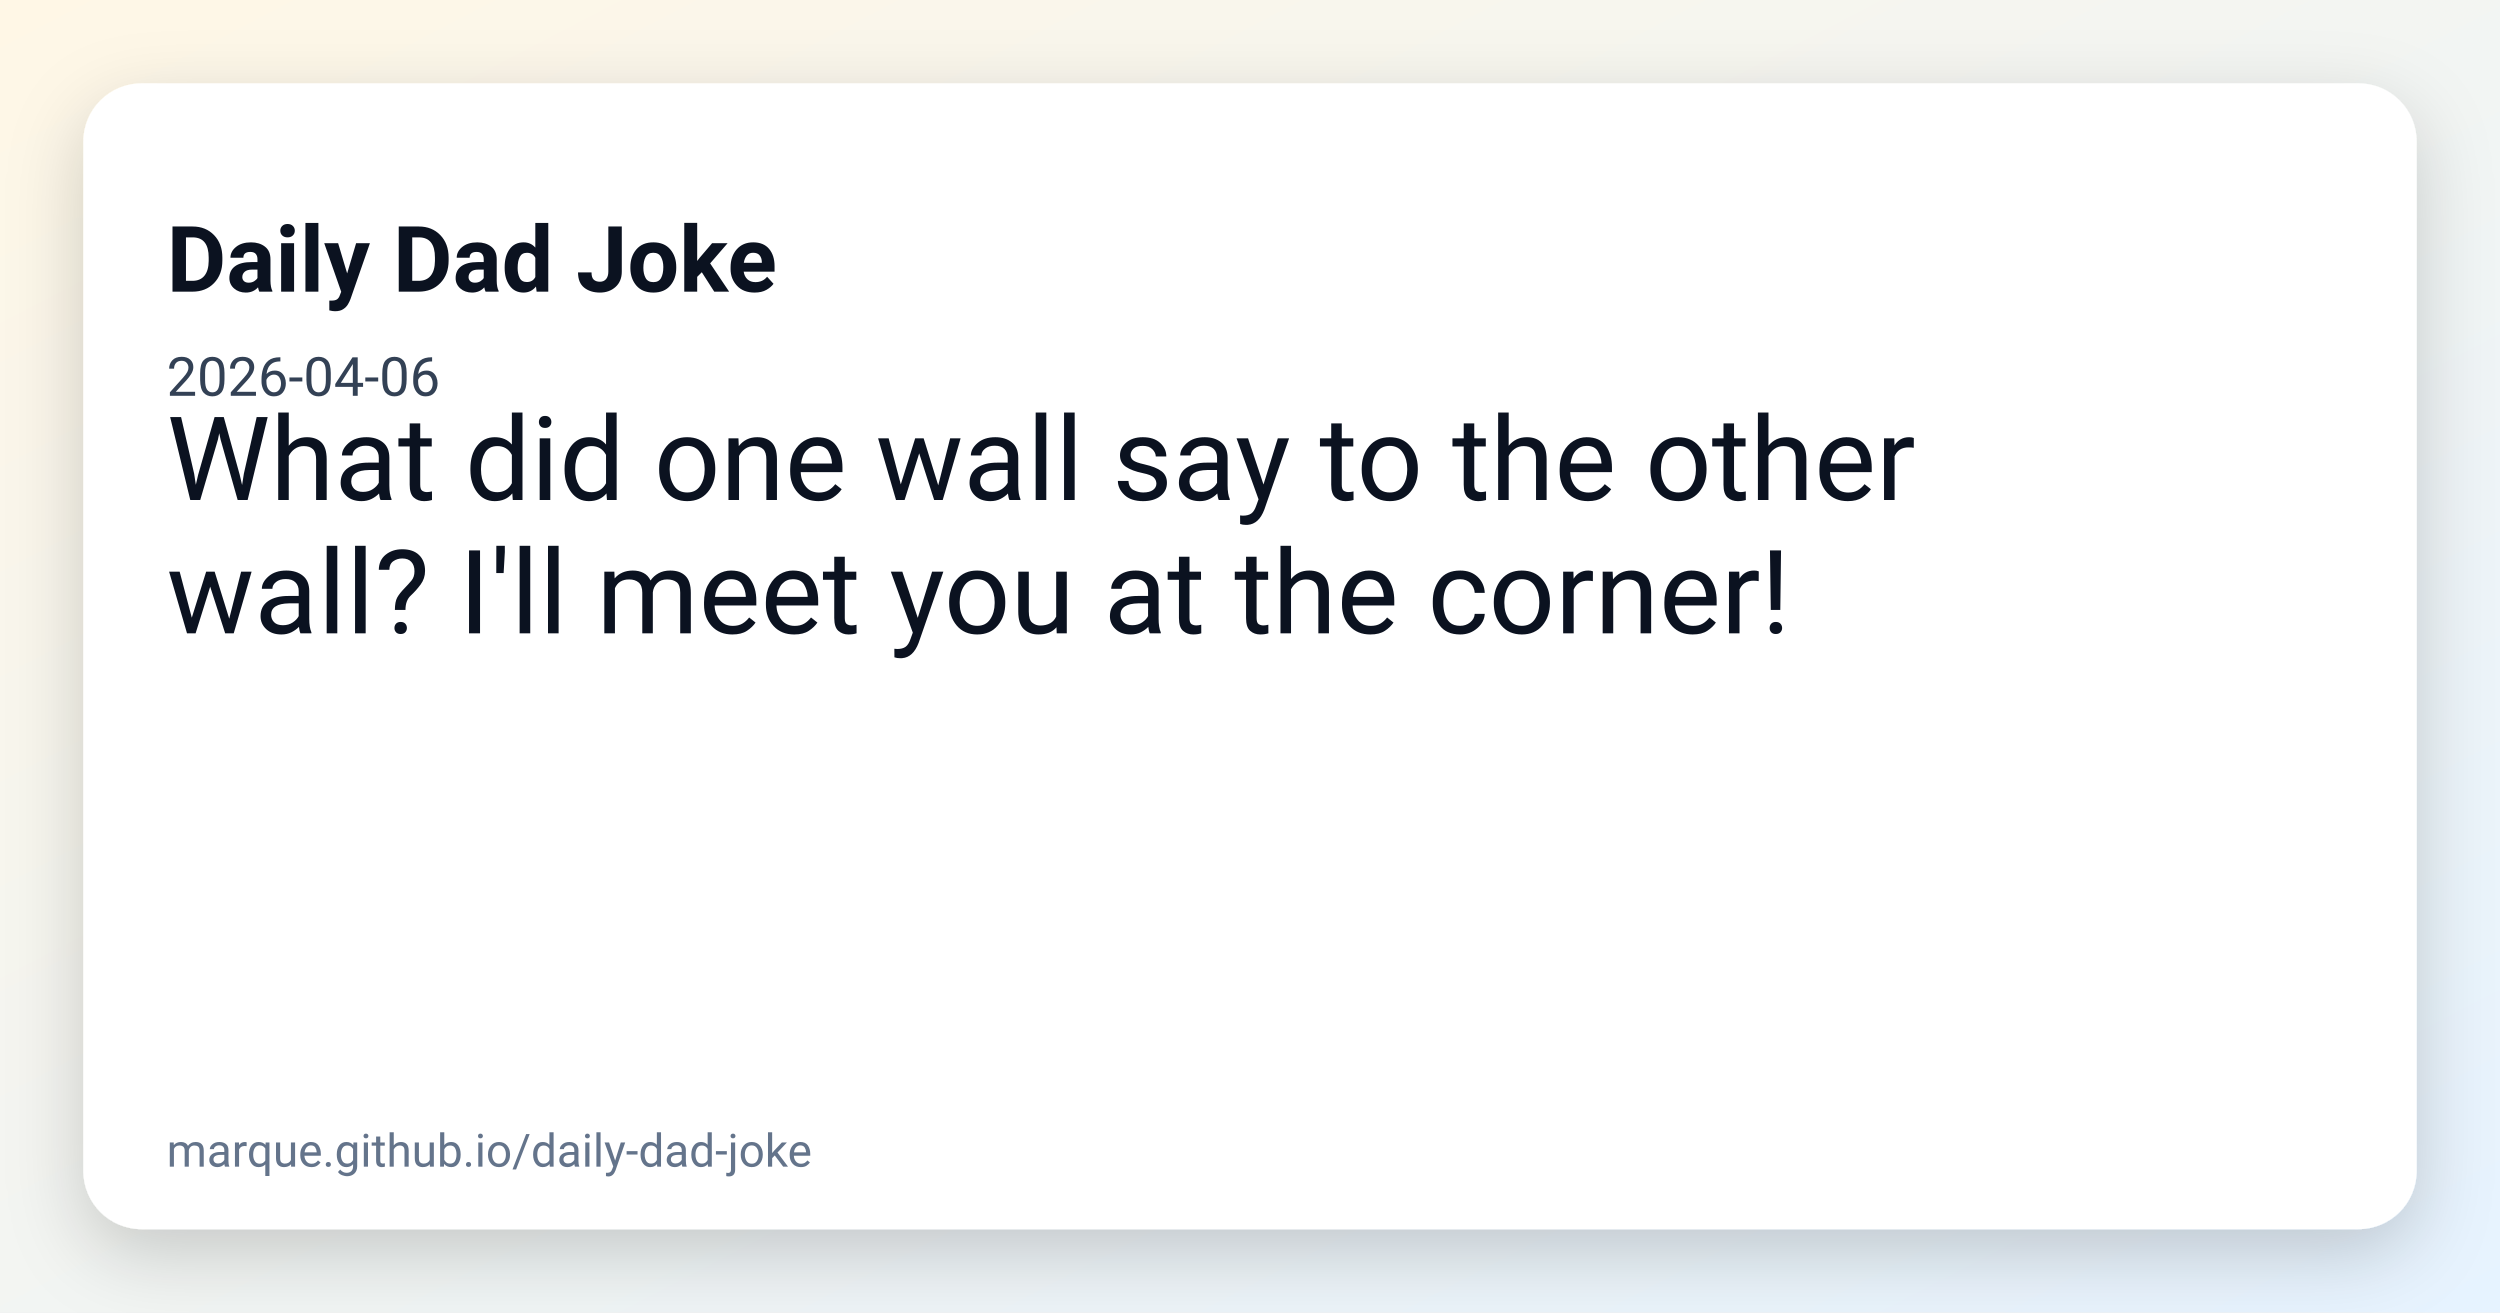
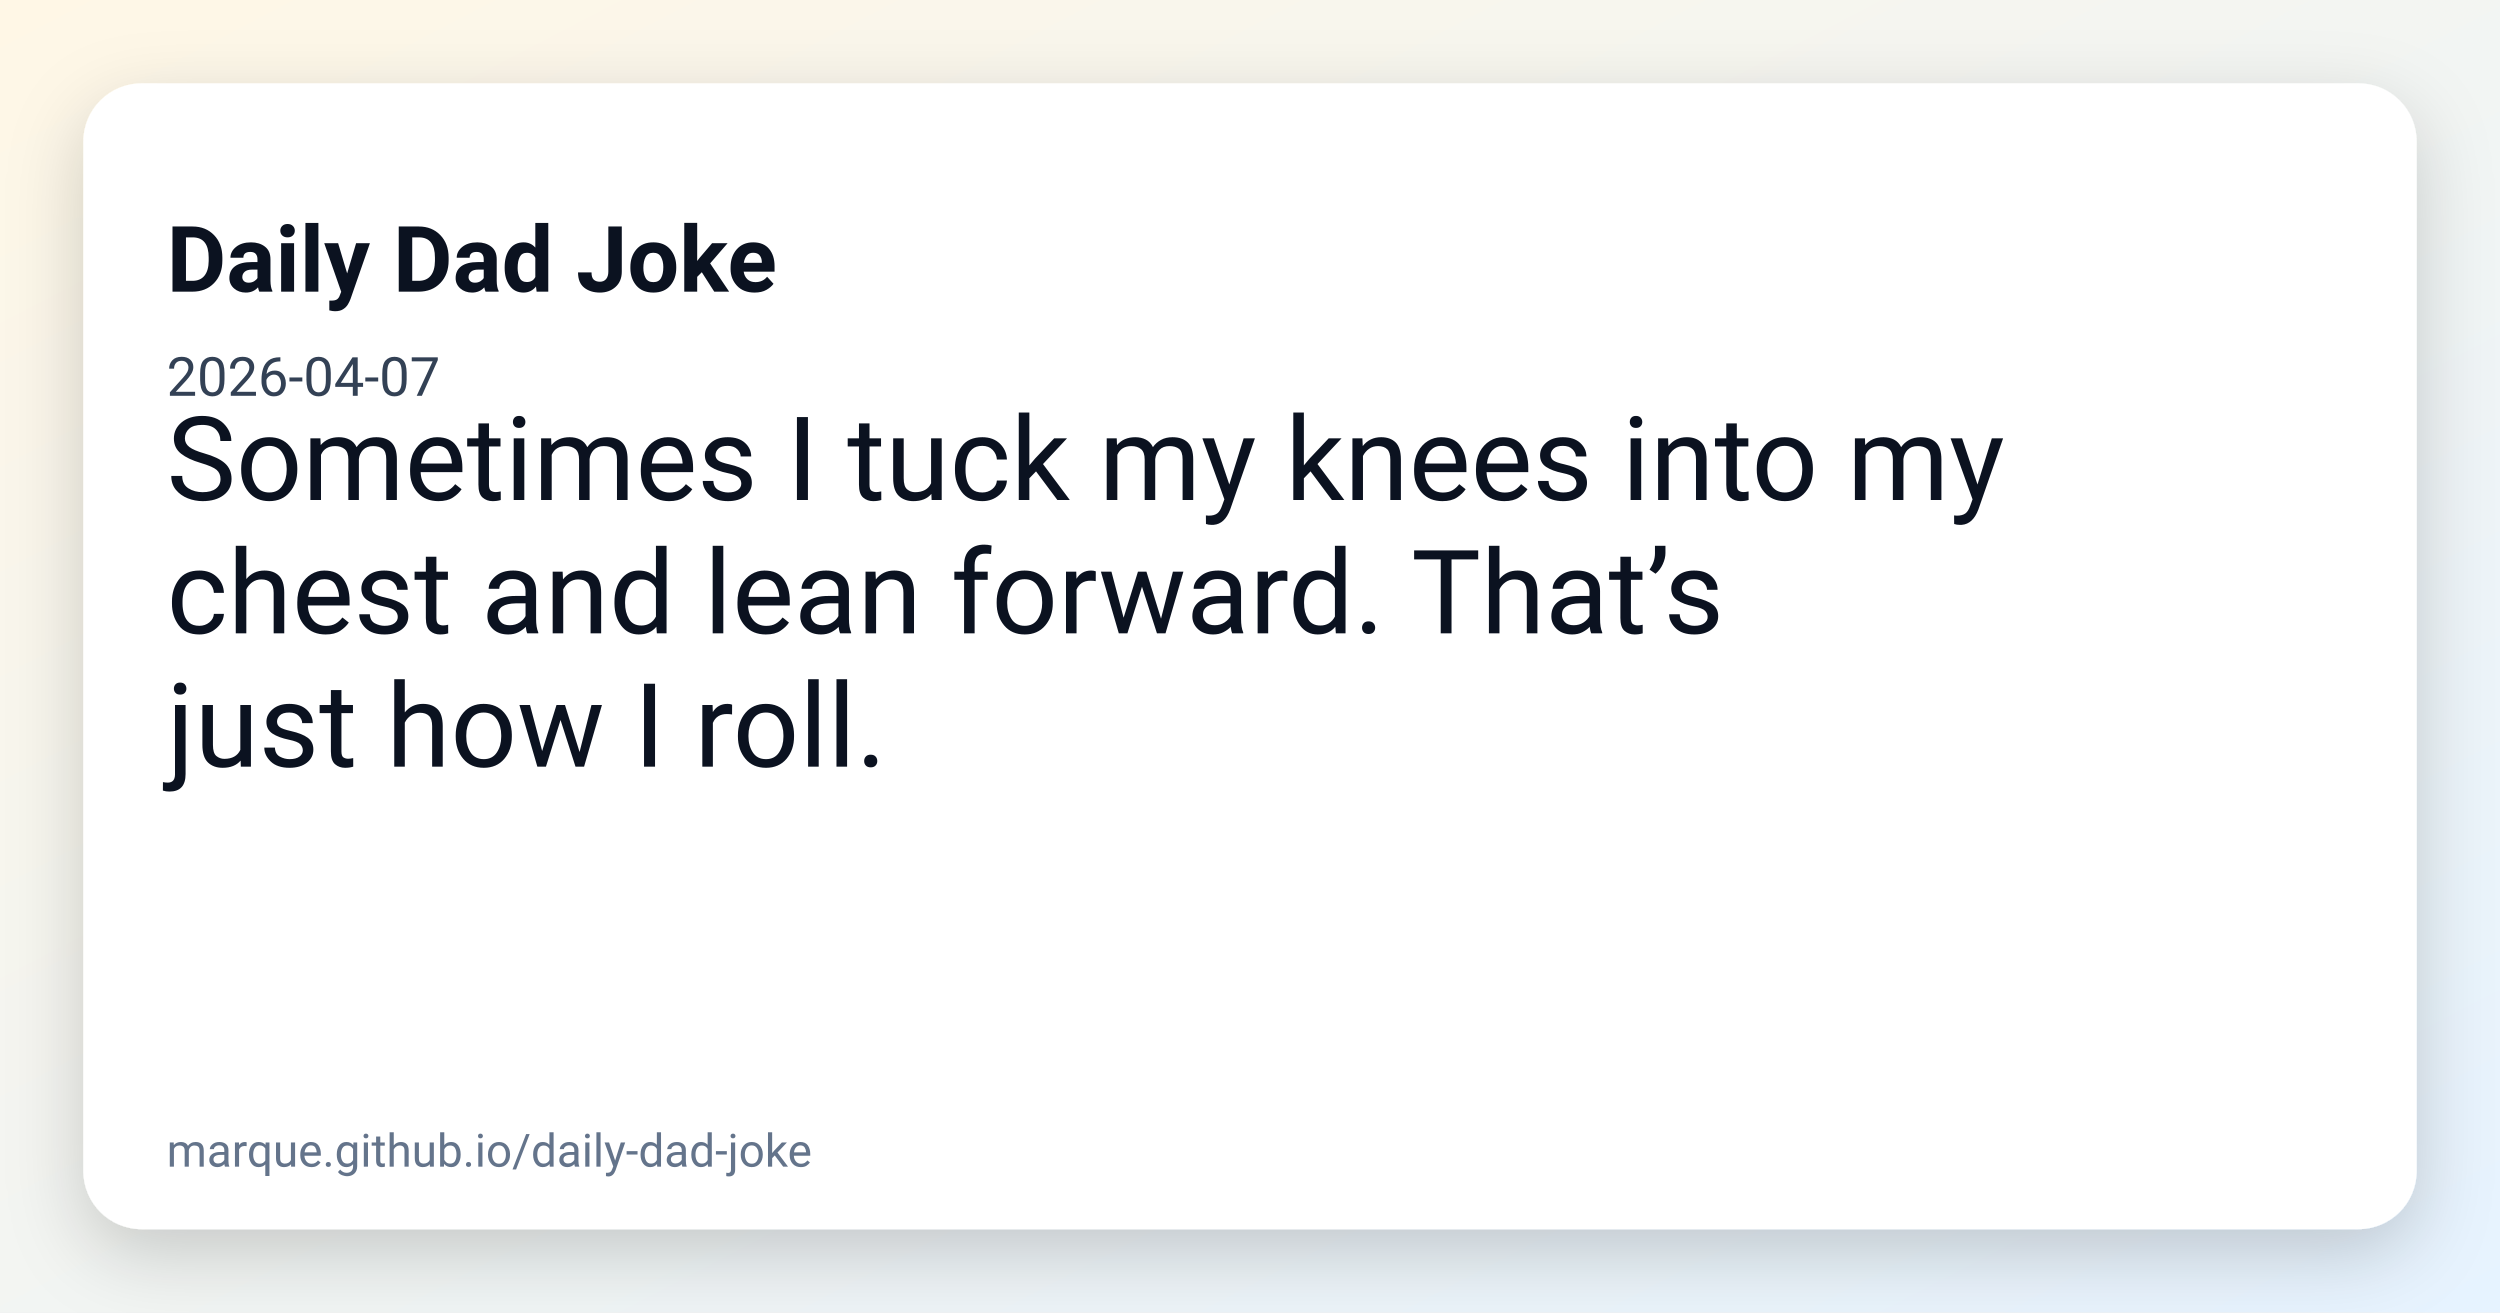
<svg xmlns="http://www.w3.org/2000/svg" width="1200" height="630" viewBox="0 0 1200 630">
  <defs>
    <linearGradient id="bg" x1="0" y1="0" x2="1" y2="1">
      <stop offset="0%" stop-color="#FFF7E6" />
      <stop offset="100%" stop-color="#E6F3FF" />
    </linearGradient>
    <filter id="shadow" x="-20%" y="-20%" width="140%" height="140%">
      <feDropShadow dx="0" dy="12" stdDeviation="18" flood-color="#000" flood-opacity="0.18" />
    </filter>
  </defs>
  <rect x="0" y="0" width="1200" height="630" fill="url(#bg)" />
  <rect x="40" y="40" width="1120" height="550" rx="28" fill="#ffffff" filter="url(#shadow)" />
  <text x="80" y="140" font-size="44" font-weight="700" font-family="ui-sans-serif, system-ui, -apple-system, Segoe UI, Roboto, Helvetica, Arial" fill="#0B1220">Daily Dad Joke</text>
-   <text x="80" y="190" font-size="26" font-family="ui-sans-serif, system-ui, -apple-system, Segoe UI, Roboto, Helvetica, Arial" fill="#334155">2026-04-06</text>
-   <text x="80" y="240" font-size="56" font-family="ui-sans-serif, system-ui, -apple-system, Segoe UI, Roboto, Helvetica, Arial" fill="#0B1220">What did one wall say to the other</text>
-   <text x="80" y="304" font-size="56" font-family="ui-sans-serif, system-ui, -apple-system, Segoe UI, Roboto, Helvetica, Arial" fill="#0B1220">wall? I'll meet you at the corner!</text>
+   <text x="80" y="190" font-size="26" font-family="ui-sans-serif, system-ui, -apple-system, Segoe UI, Roboto, Helvetica, Arial" fill="#334155">2026-04-07</text>
+   <text x="80" y="240" font-size="56" font-family="ui-sans-serif, system-ui, -apple-system, Segoe UI, Roboto, Helvetica, Arial" fill="#0B1220">Sometimes I tuck my knees into my</text>
+   <text x="80" y="304" font-size="56" font-family="ui-sans-serif, system-ui, -apple-system, Segoe UI, Roboto, Helvetica, Arial" fill="#0B1220">chest and lean forward. That’s</text>
+   <text x="80" y="368" font-size="56" font-family="ui-sans-serif, system-ui, -apple-system, Segoe UI, Roboto, Helvetica, Arial" fill="#0B1220">just how I roll.</text>
  <text x="80" y="560" font-size="22" font-family="ui-sans-serif, system-ui, -apple-system, Segoe UI, Roboto, Helvetica, Arial" fill="#64748b">marque.github.io/daily-dad-joke</text>
</svg>
